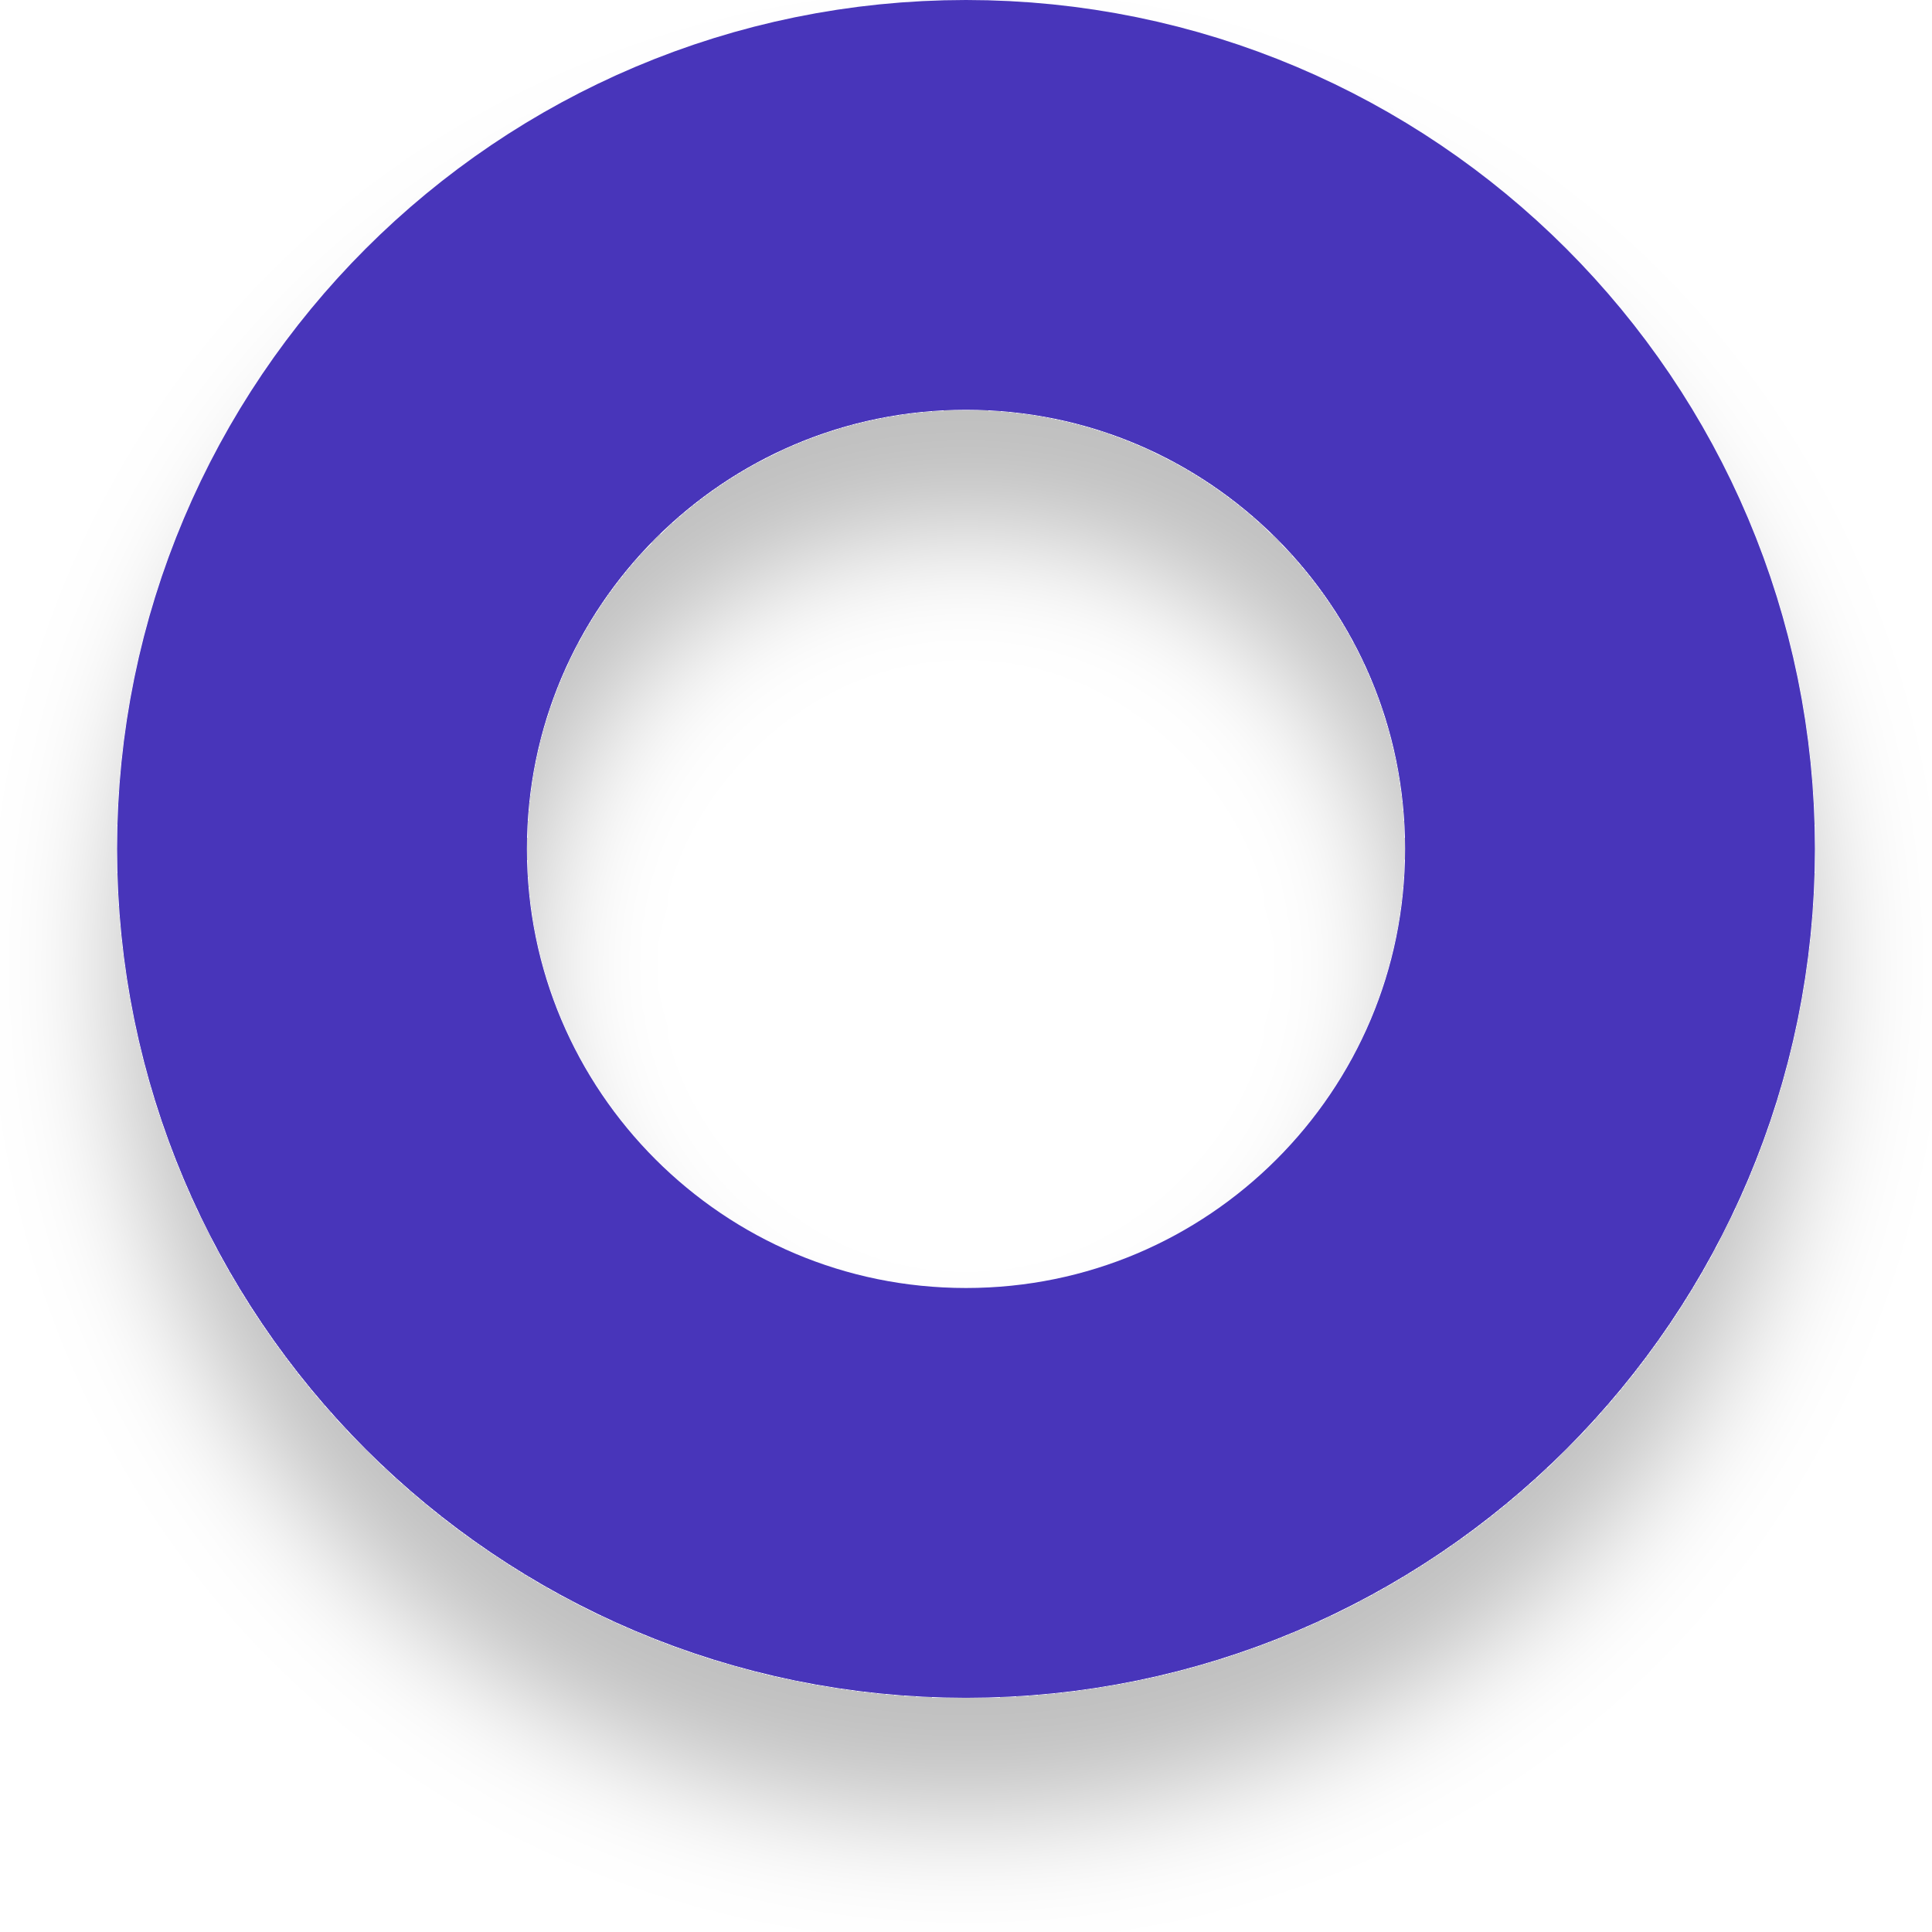
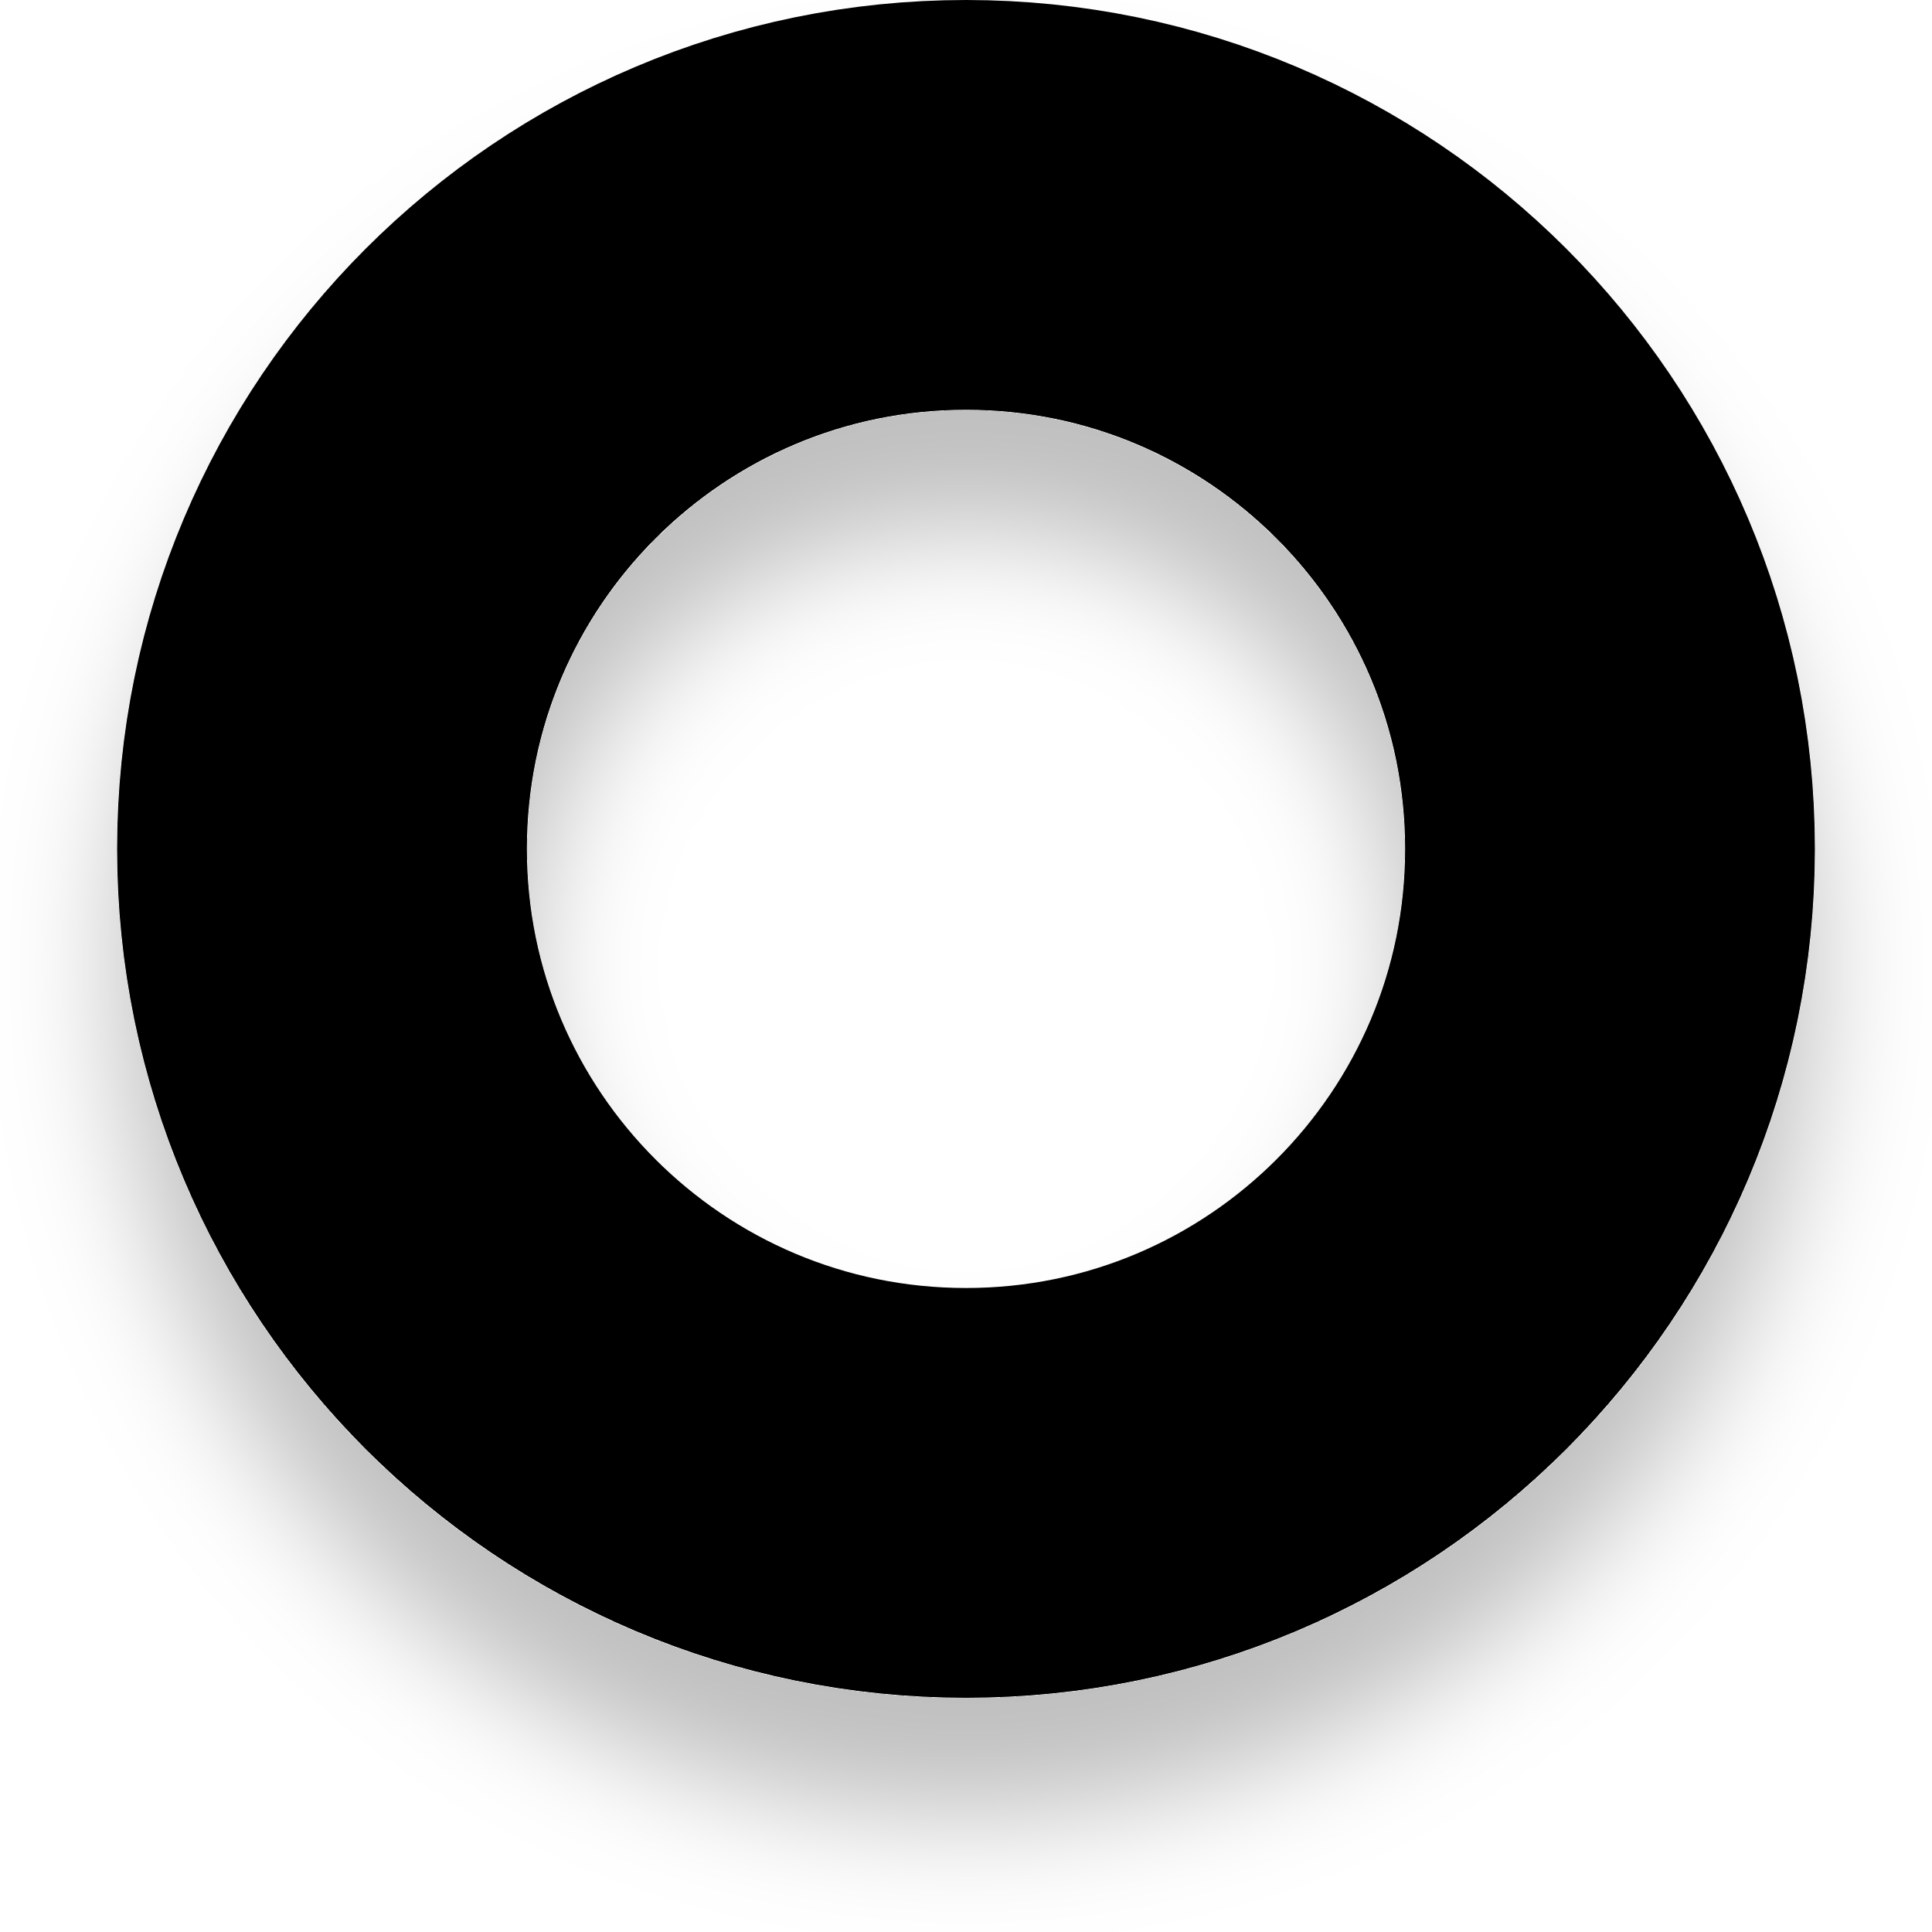
<svg xmlns="http://www.w3.org/2000/svg" width="66" height="66" viewBox="0 0 66 66" fill="none">
  <g filter="url(#filter0_d_1_64)">
-     <circle cx="33" cy="29" r="22" stroke="#4835BA" stroke-width="14" />
+     <circle cx="33" cy="29" r="22" stroke="currentColor" stroke-width="14" />
  </g>
  <defs>
    <filter id="filter0_d_1_64" x="0" y="0" width="66" height="66" filterUnits="userSpaceOnUse" color-interpolation-filters="sRGB">
      <feFlood flood-opacity="0" result="BackgroundImageFix" />
      <feColorMatrix in="SourceAlpha" type="matrix" values="0 0 0 0 0 0 0 0 0 0 0 0 0 0 0 0 0 0 127 0" result="hardAlpha" />
      <feOffset dy="4" />
      <feGaussianBlur stdDeviation="2" />
      <feComposite in2="hardAlpha" operator="out" />
      <feColorMatrix type="matrix" values="0 0 0 0 0 0 0 0 0 0 0 0 0 0 0 0 0 0 0.25 0" />
      <feBlend mode="normal" in2="BackgroundImageFix" result="effect1_dropShadow_1_64" />
      <feBlend mode="normal" in="SourceGraphic" in2="effect1_dropShadow_1_64" result="shape" />
    </filter>
  </defs>
</svg>
